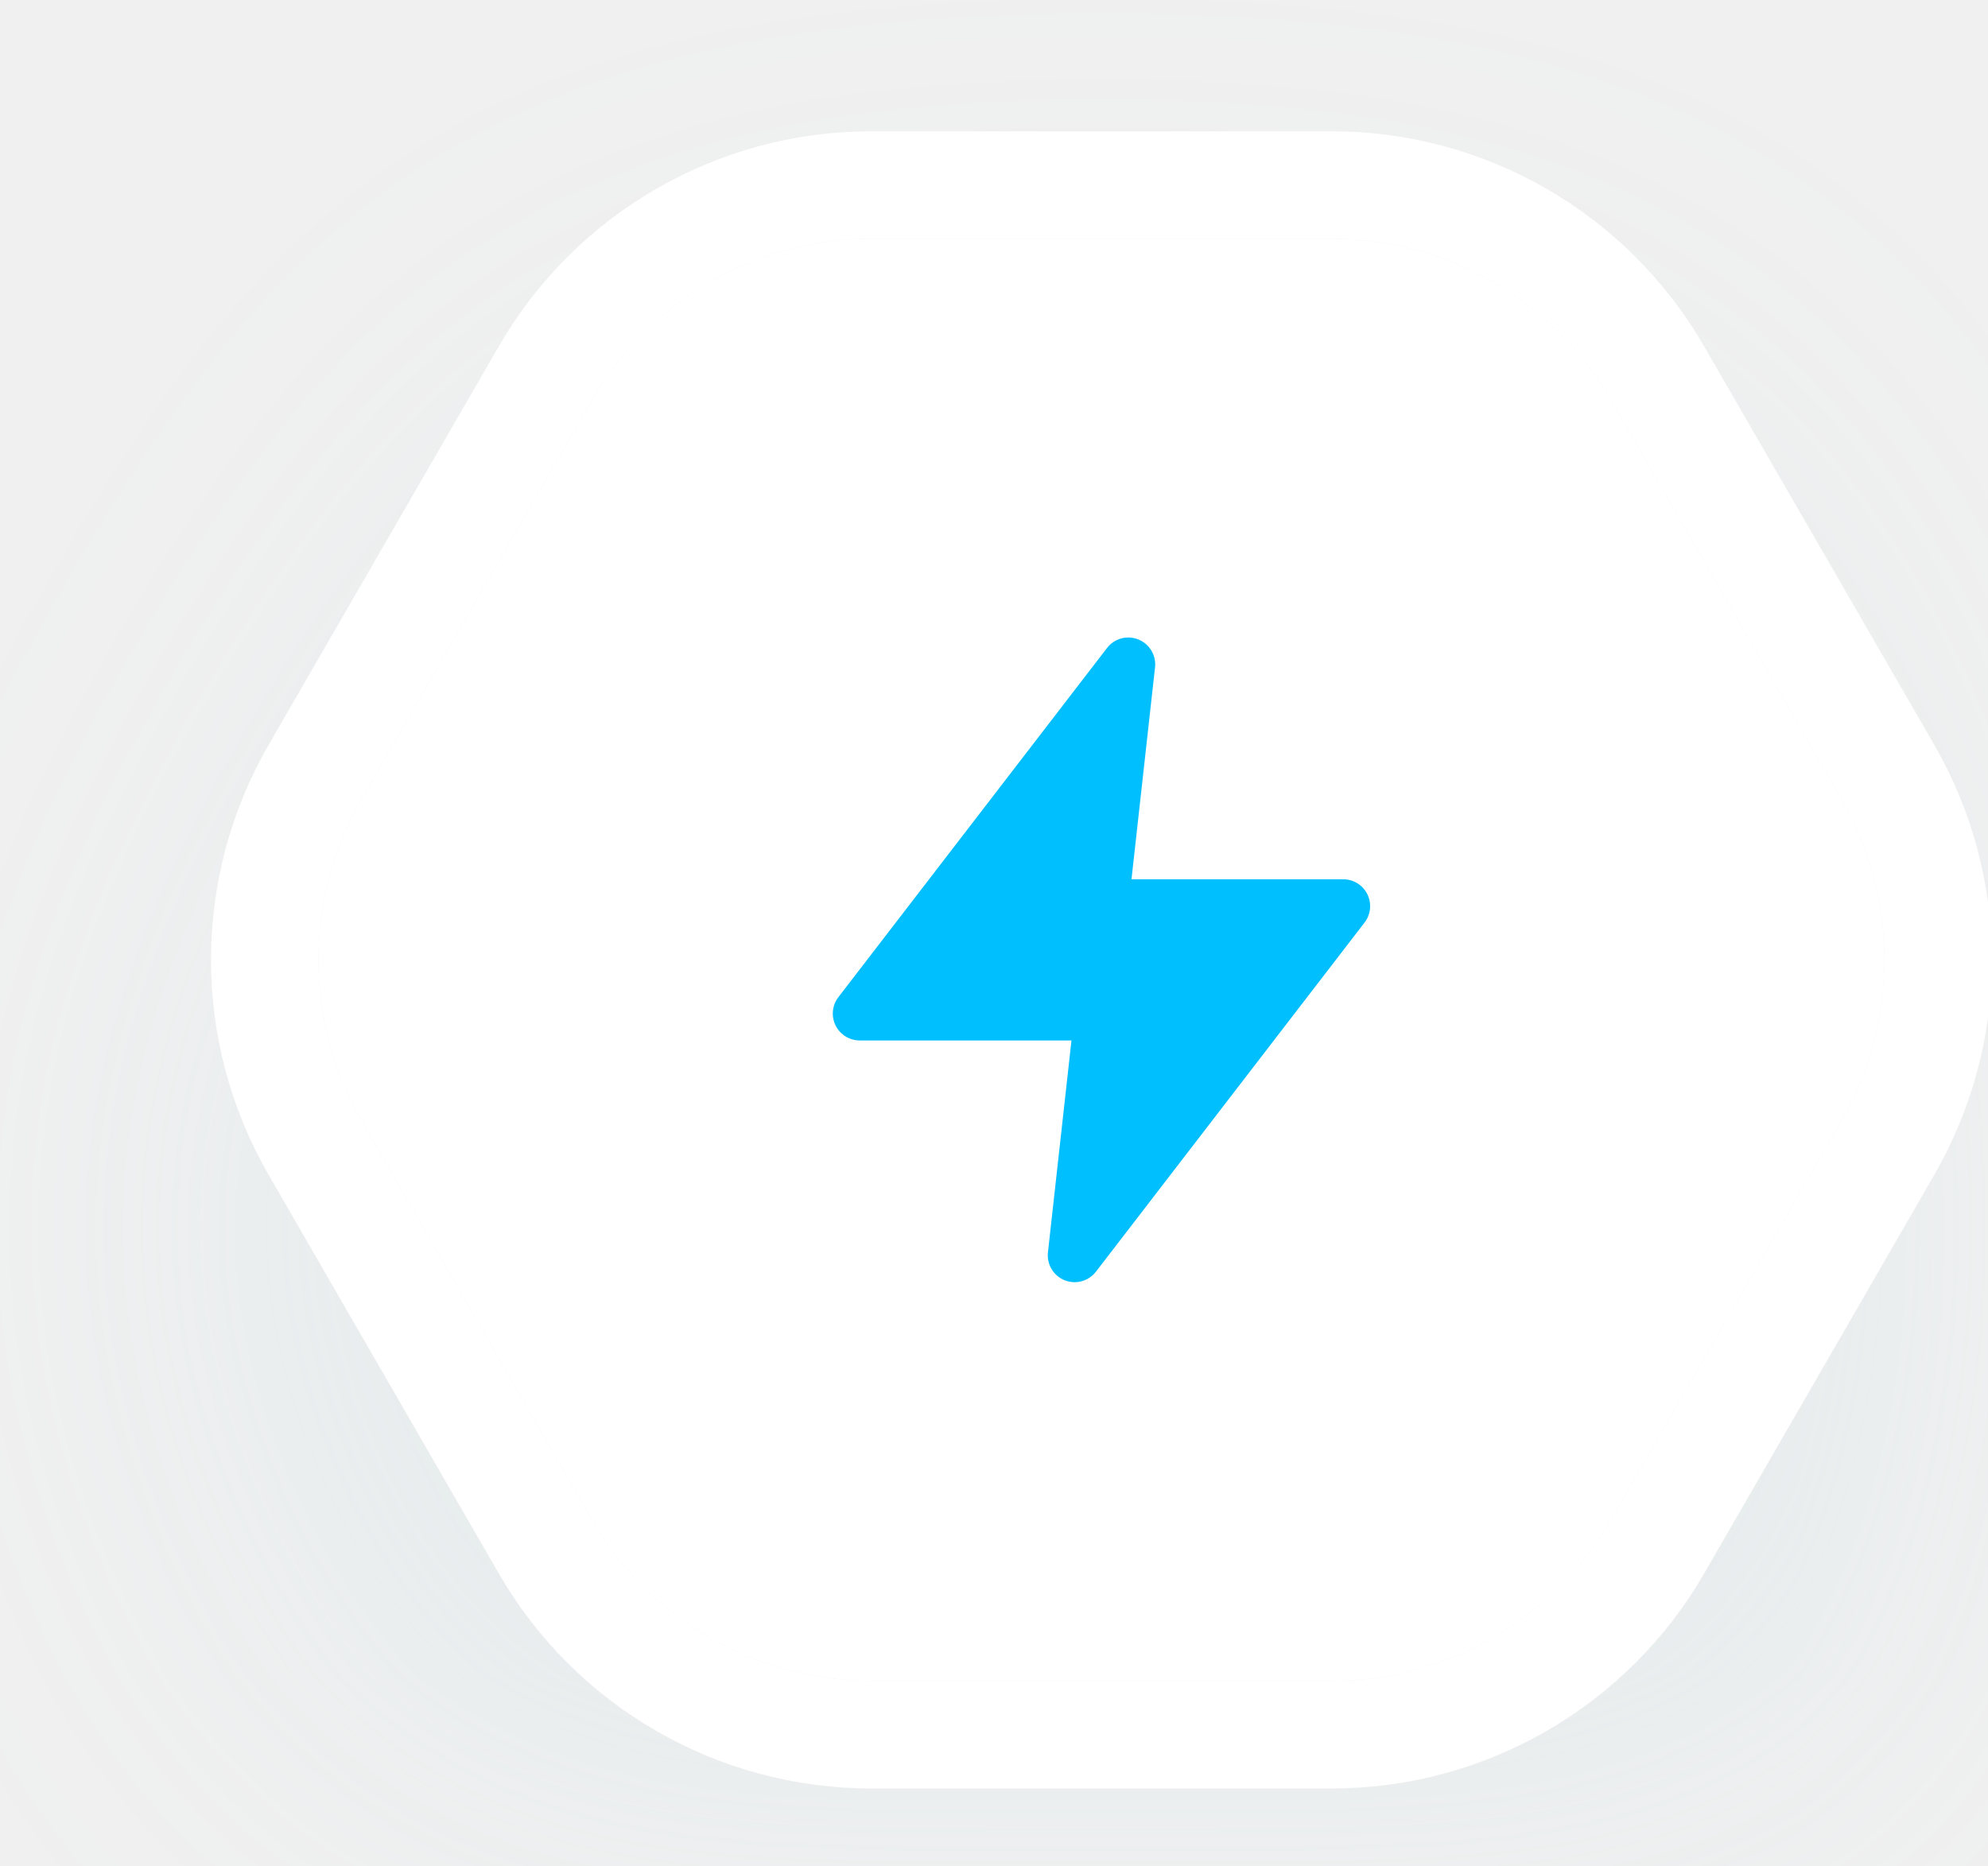
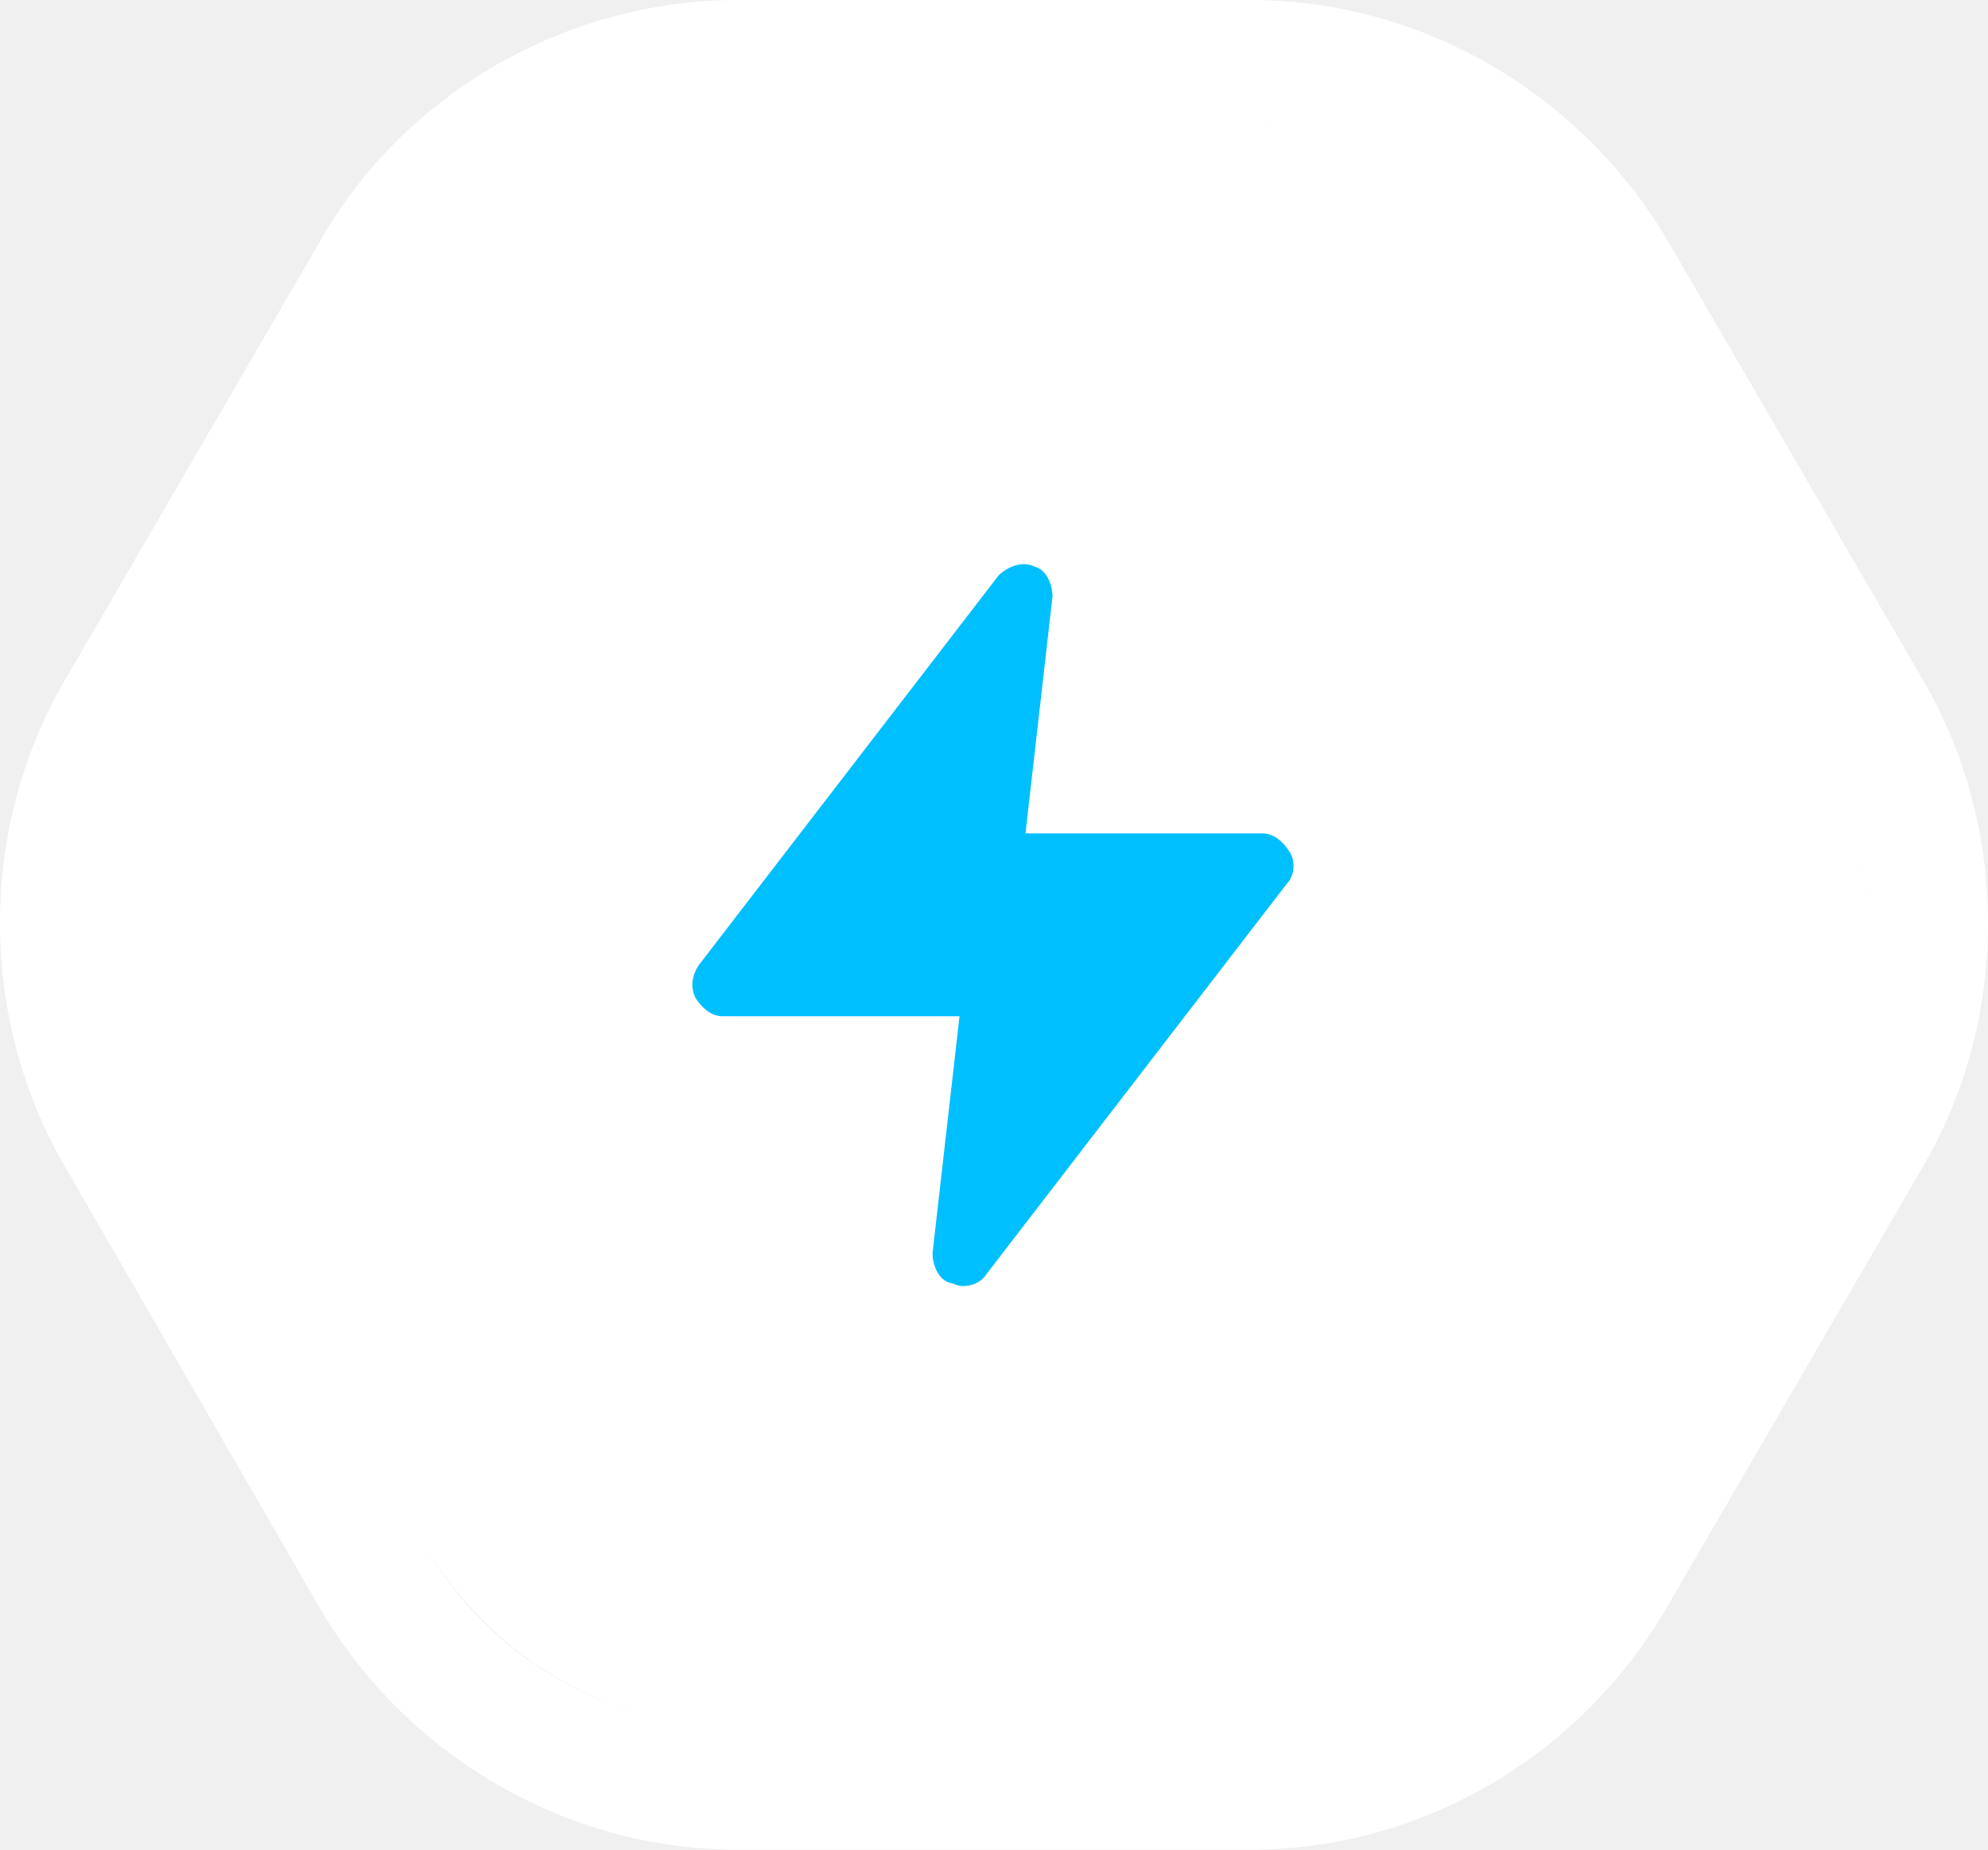
- <svg xmlns="http://www.w3.org/2000/svg" width="98" height="92" viewBox="8 4 74 62" fill="none">
-   <g filter="url(#filter0_d_6694_10769)">
-     <path d="M76.536 30C78.68 33.713 78.68 38.287 76.536 42L67.964 56.847C65.82 60.56 61.859 62.847 57.572 62.847L40.428 62.847C36.141 62.847 32.179 60.56 30.036 56.847L21.464 42C19.32 38.287 19.32 33.713 21.464 30L30.036 15.153C32.179 11.44 36.141 9.153 40.428 9.153L57.572 9.153C61.859 9.153 65.82 11.44 67.964 15.153L76.536 30Z" fill="white" />
-     <path d="M78.268 43C80.769 38.668 80.769 33.332 78.268 29L69.696 14.153C67.195 9.822 62.574 7.153 57.572 7.153L40.428 7.153C35.426 7.153 30.805 9.822 28.304 14.153L19.732 29C17.231 33.332 17.231 38.668 19.732 43L28.304 57.847C30.805 62.178 35.426 64.847 40.428 64.847L57.572 64.847C62.574 64.847 67.195 62.178 69.696 57.847L78.268 43Z" stroke="white" stroke-width="4" stroke-linejoin="round" />
+ <svg xmlns="http://www.w3.org/2000/svg" version="1.1" id="Layer_1" x="0px" y="0px" viewBox="0 0 66.3 61.7" style="enable-background:new 0 0 66.3 61.7;" xml:space="preserve">
+   <style type="text/css">
+ 	.st0{fill:#FFFFFF;}
+ 	.st1{fill:#00BFFF;}
+ </style>
+   <g>
+     <g>
+       <path class="st0" d="M60.7,24.8c2.1,3.7,2.1,8.3,0,12l-8.6,14.8c-2.1,3.7-6.1,6-10.4,6H24.6c-4.3,0-8.2-2.3-10.4-6L5.6,36.8    c-2.1-3.7-2.1-8.3,0-12L14.2,10c2.1-3.7,6.1-6,10.4-6h17.1C46,4,50,6.3,52.1,10L60.7,24.8z" />
+     </g>
+     <g>
+       <path class="st0" d="M41.7,61.7H24.6c-5.7,0-11-3.1-13.9-8L2.1,38.8c-2.8-4.9-2.8-11.1,0-16L10.7,8c2.8-4.9,8.2-8,13.9-8h17.1    c5.7,0,11,3.1,13.9,8l8.6,14.8c2.8,4.9,2.8,11.1,0,16l-8.6,14.8C52.7,58.6,47.4,61.7,41.7,61.7z M24.6,4c-4.3,0-8.3,2.3-10.4,6    L5.6,24.8c-2.1,3.7-2.1,8.3,0,12l8.6,14.8c2.1,3.7,6.1,6,10.4,6h17.1c4.3,0,8.3-2.3,10.4-6l8.6-14.8l0,0c2.1-3.7,2.1-8.3,0-12    L52.1,10C50,6.3,46,4,41.7,4H24.6z" />
+     </g>
  </g>
-   <path d="M58.898 33.559C58.73 33.217 58.382 33.001 58.001 33.001H50.118L50.994 25.111C51.044 24.665 50.79 24.241 50.374 24.073C49.957 23.903 49.48 24.035 49.207 24.39L39.207 37.39C38.975 37.692 38.934 38.1 39.103 38.442C39.272 38.785 39.62 39.001 40.001 39.001H47.884L47.008 46.891C46.958 47.337 47.212 47.761 47.628 47.929C47.749 47.978 47.876 48.001 48.001 48.001C48.305 48.001 48.601 47.862 48.794 47.611L58.794 34.611C59.026 34.309 59.066 33.901 58.898 33.559Z" fill="#00BFFF" />
-   <defs>
-     <filter id="filter0_d_6694_10769" x="0.856" y="0.153" width="96.287" height="91.694" filterUnits="userSpaceOnUse" color-interpolation-filters="sRGB">
-       <feFlood flood-opacity="0" result="BackgroundImageFix" />
-       <feColorMatrix in="SourceAlpha" type="matrix" values="0 0 0 0 0 0 0 0 0 0 0 0 0 0 0 0 0 0 127 0" result="hardAlpha" />
-       <feOffset dy="10" />
-       <feGaussianBlur stdDeviation="7.5" />
-       <feComposite in2="hardAlpha" operator="out" />
-       <feColorMatrix type="matrix" values="0 0 0 0 0.64 0 0 0 0 0.822 0 0 0 0 0.883 0 0 0 0.13 0" />
-       <feBlend mode="normal" in2="BackgroundImageFix" result="effect1_dropShadow_6694_10769" />
-       <feBlend mode="normal" in="SourceGraphic" in2="effect1_dropShadow_6694_10769" result="shape" />
-     </filter>
-   </defs>
+   <g>
+     <path class="st1" d="M43,28.4c-0.2-0.3-0.5-0.6-0.9-0.6h-7.9l0.9-7.9c0-0.4-0.2-0.9-0.6-1c-0.4-0.2-0.9,0-1.2,0.3l-10,13   c-0.2,0.3-0.3,0.7-0.1,1.1c0.2,0.3,0.5,0.6,0.9,0.6H32l-0.9,7.9c0,0.4,0.2,0.9,0.6,1c0.1,0,0.2,0.1,0.4,0.1c0.3,0,0.6-0.1,0.8-0.4   l10-13C43.2,29.2,43.2,28.7,43,28.4z" />
+   </g>
</svg>
